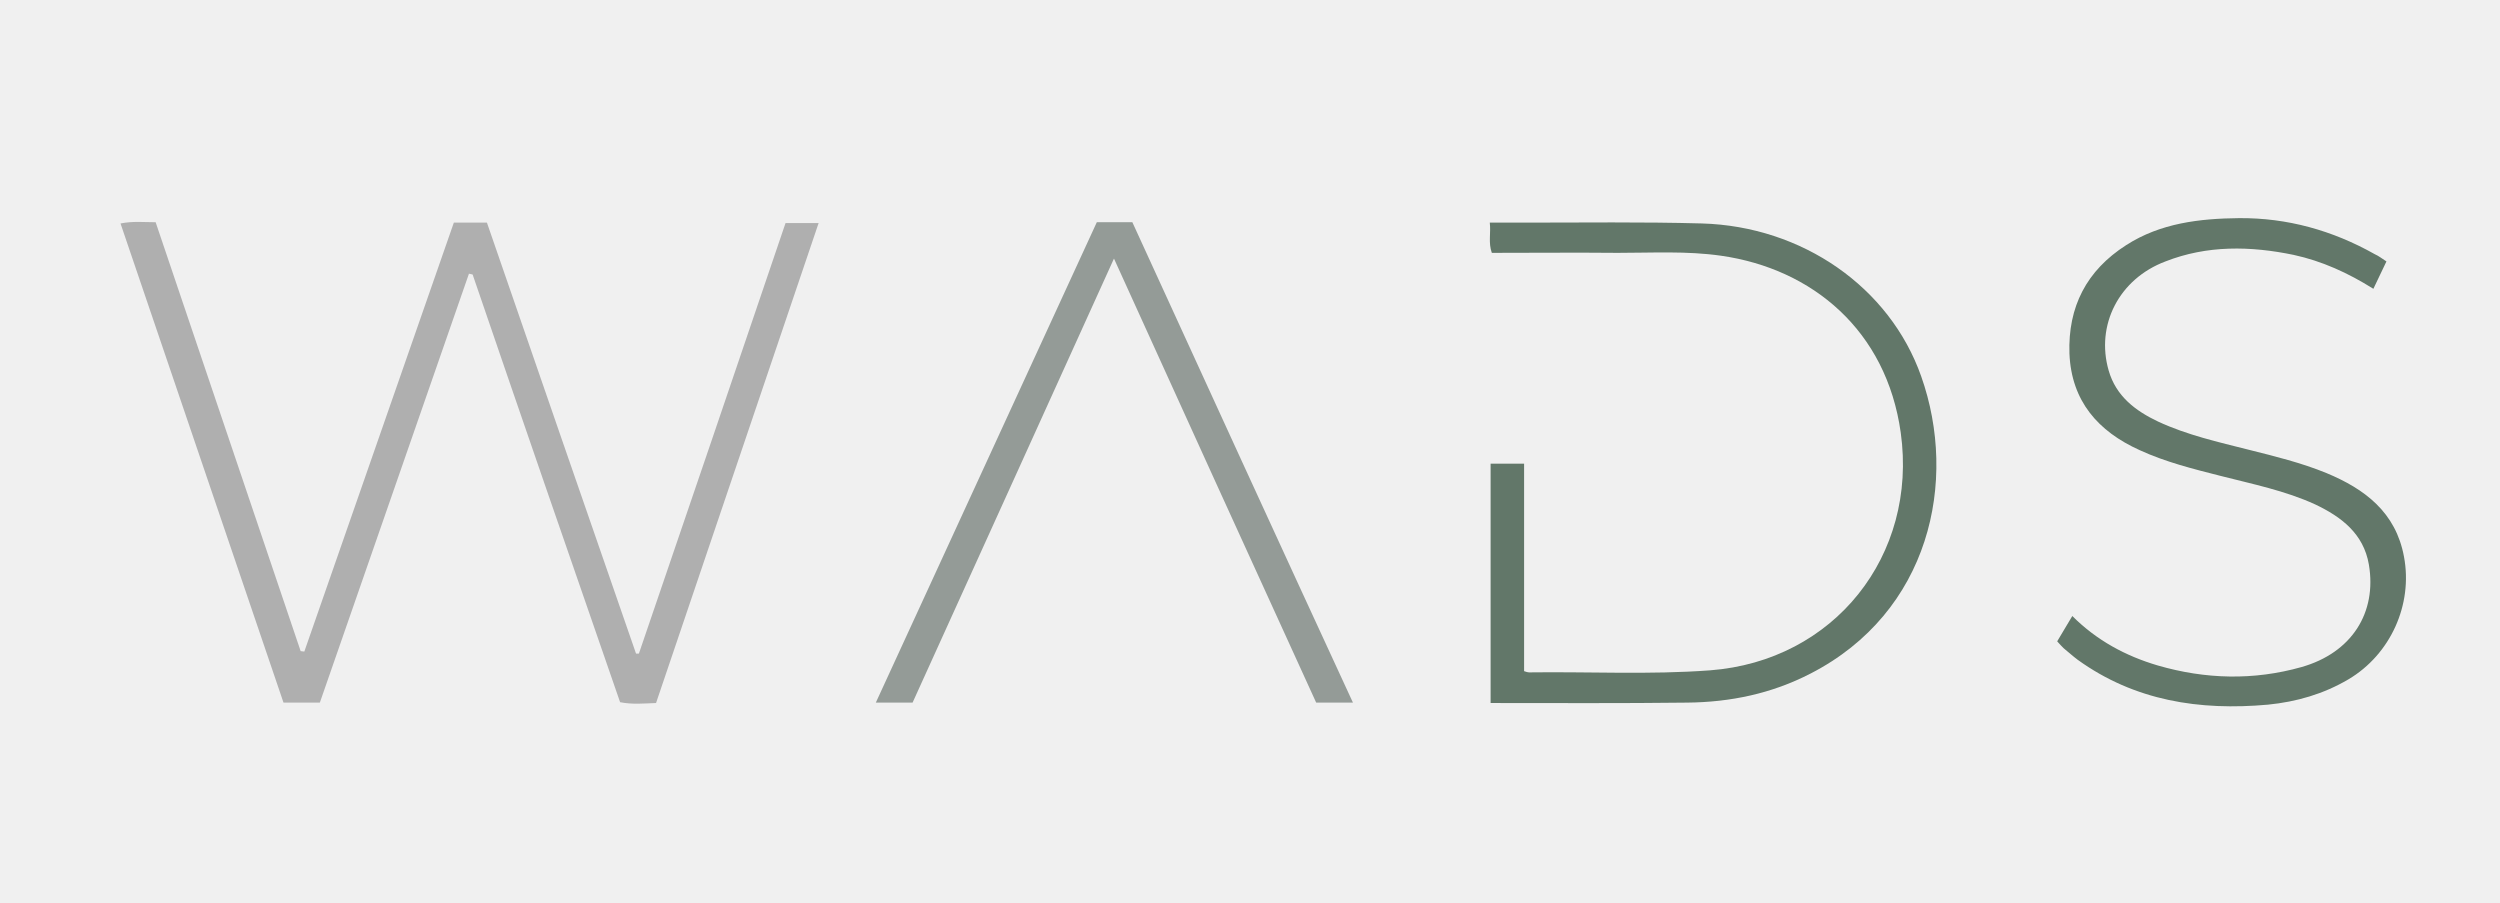
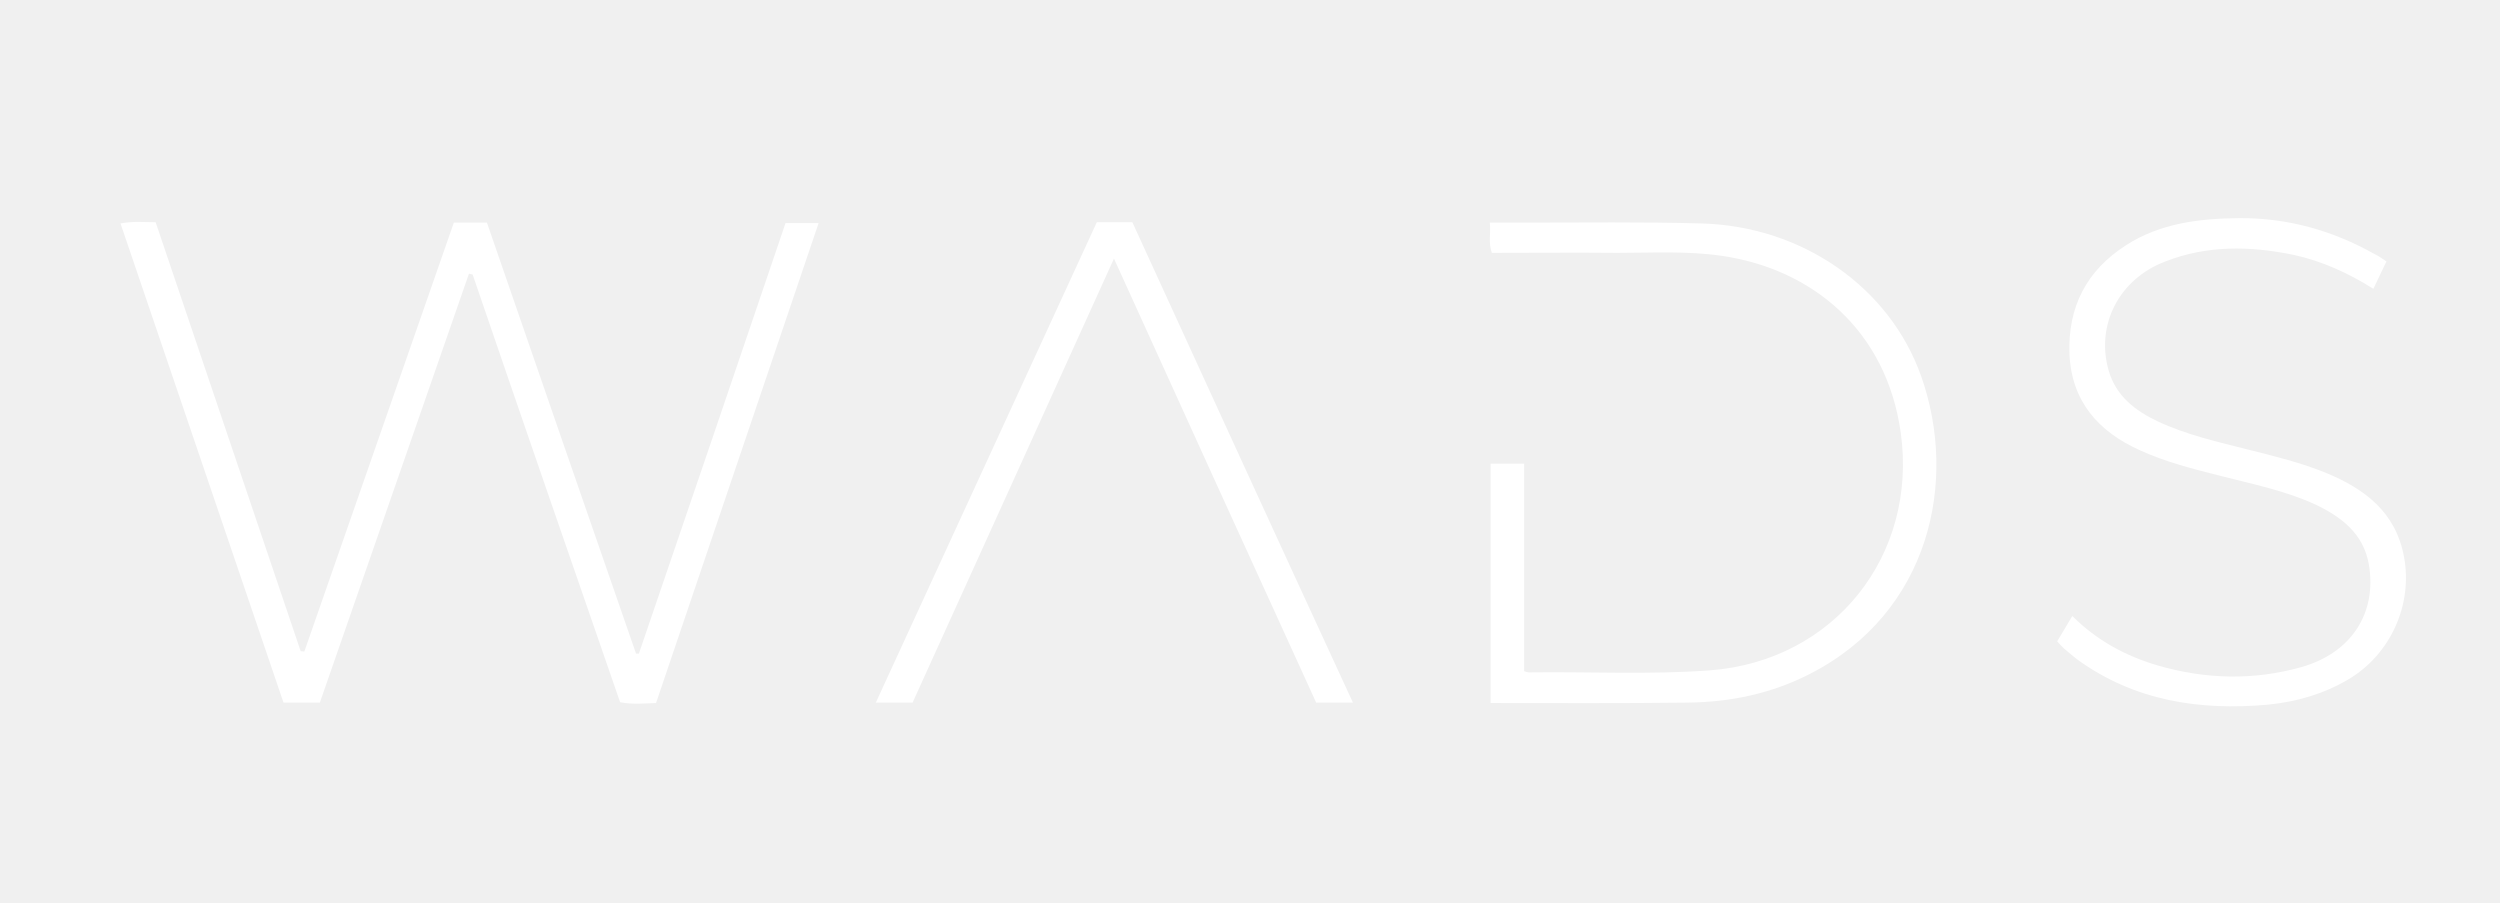
- <svg xmlns="http://www.w3.org/2000/svg" version="1.1" id="Layer_1" x="0px" y="0px" viewBox="0 0 612 221" style="enable-background:new 0 0 612 221;" xml:space="preserve">
+ <svg xmlns="http://www.w3.org/2000/svg" version="1.1" id="Layer_1" x="0px" y="0px" viewBox="-653 430 612 221" style="enable-background:new -653 430 612 221;" xml:space="preserve">
  <style type="text/css">
- 	.st0{fill:#AFAFAF;}
- 	.st1{fill:#627769;}
- 	.st2{fill:#949B97;}
+ 	.st0{fill:#FFFFFF;}
</style>
  <g>
-     <path class="st0" d="M151.8,171.9c-12.2-35.2-24.2-69.9-36.1-104.7c-0.3-0.1-0.6-0.1-0.9-0.2c-12.2,35-24.3,70-36.5,105   c-3.1,0-5.8,0-8.9,0c-13.3-39-26.5-78-39.9-117.3c3.1-0.6,5.7-0.3,8.6-0.3c11.8,35,23.7,70,35.5,105c0.3,0,0.6,0.1,0.9,0.1   c12.2-35,24.4-70,36.6-105c2.7,0,5.2,0,8.1,0c12.1,35.1,24.3,70.3,36.5,105.5c0.2,0,0.5,0,0.7,0c12-35.1,24-70.3,35.9-105.4   c2.7,0,5.2,0,8.1,0c-13.3,39.3-26.5,78.3-39.8,117.5C157.7,172.2,154.8,172.5,151.8,171.9z" />
-     <path class="st1" d="M364.9,172.1c0-19.6,0-39,0-58.6c2.7,0,5.2,0,8.2,0c0,17,0,33.9,0,50.8c0.6,0.2,0.9,0.3,1.2,0.3   c14.8-0.2,29.5,0.6,44.3-0.5c30.4-2.3,50.9-28.1,46.7-58.2c-3.5-25-21.6-40.1-44-43.3c-8.4-1.2-16.8-0.7-25.3-0.7   c-10.2-0.1-20.5,0-30.8,0c-0.9-2.5-0.2-4.8-0.5-7.4c2.9,0,5.5,0,8.2,0c14.6,0,29.1-0.2,43.7,0.2c24.6,0.7,46,15.6,53.7,37.4   c9.1,25.7,2.1,57.8-27.1,72.8c-9.5,4.9-19.6,7-30.2,7.1C397.1,172.2,381.1,172.1,364.9,172.1z" />
-     <path class="st1" d="M584.2,64c-1.1,2.3-2.1,4.4-3.2,6.7c-6.2-3.9-12.6-6.8-19.5-8.3c-10.6-2.2-21.2-2.4-31.4,1.6   c-11.4,4.3-17.1,15.6-13.9,26.7c1.8,6.3,6.6,9.9,12.1,12.5c7.1,3.3,14.7,5,22.2,6.9c6.4,1.6,12.9,3.2,19,5.7   c9.4,3.9,17,9.6,19,20.5c2.2,11.7-3.3,23.9-13.6,30c-6.1,3.6-12.7,5.5-19.7,6.2c-16.7,1.5-32.6-0.9-46.6-11   c-1.2-0.9-2.3-1.9-3.4-2.8c-0.5-0.5-1-1-1.6-1.7c1.2-2,2.4-4,3.7-6.2c6,6,13.1,9.8,20.9,12.1c11.7,3.4,23.5,3.7,35.2,0.4   c12.3-3.5,18.5-13.3,16.5-25.1c-1.3-7.6-6.8-11.7-13.1-14.7c-7.4-3.4-15.4-5-23.2-7c-6.7-1.7-13.5-3.4-19.8-6.3   c-10.2-4.6-16.7-12-17.2-23.6c-0.4-11.5,4.2-20.4,13.9-26.6c8.4-5.4,18-6.5,27.6-6.6c11.8-0.1,22.9,3,33.2,8.8   C582.4,62.7,583.1,63.3,584.2,64z" />
-     <path class="st2" d="M331.2,172c-3.3,0-6,0-9,0c-16.4-35.9-32.8-71.9-49.5-108.7c-16.6,36.7-33,72.7-49.3,108.7c-2.9,0-5.7,0-9,0   c18.1-39.4,36.1-78.5,54.1-117.6c2.9,0,5.6,0,8.7,0C295.1,93.5,313,132.6,331.2,172z" />
+     <path class="st0" d="M-501.2,601.9c-12.2-35.2-24.2-69.9-36.1-104.7c-0.3-0.1-0.6-0.1-0.9-0.2c-12.2,35-24.3,70-36.5,105   c-3.1,0-5.8,0-8.9,0c-13.3-39-26.5-78-39.9-117.3c3.1-0.6,5.7-0.3,8.6-0.3c11.8,35,23.7,70,35.5,105c0.3,0,0.6,0.1,0.9,0.1   c12.2-35,24.4-70,36.6-105c2.7,0,5.2,0,8.1,0c12.1,35.1,24.3,70.3,36.5,105.5c0.2,0,0.5,0,0.7,0c12-35.1,24-70.3,35.9-105.4   c2.7,0,5.2,0,8.1,0c-13.3,39.3-26.5,78.3-39.8,117.5C-495.3,602.2-498.2,602.5-501.2,601.9z" />
+     <path class="st0" d="M-288.1,602.1c0-19.6,0-39,0-58.6c2.7,0,5.2,0,8.2,0c0,17,0,33.9,0,50.8c0.6,0.2,0.9,0.3,1.2,0.3   c14.8-0.2,29.5,0.6,44.3-0.5c30.4-2.3,50.9-28.1,46.7-58.2c-3.5-25-21.6-40.1-44-43.3c-8.4-1.2-16.8-0.7-25.3-0.7   c-10.2-0.1-20.5,0-30.8,0c-0.9-2.5-0.2-4.8-0.5-7.4c2.9,0,5.5,0,8.2,0c14.6,0,29.1-0.2,43.7,0.2c24.6,0.7,46,15.6,53.7,37.4   c9.1,25.7,2.1,57.8-27.1,72.8c-9.5,4.9-19.6,7-30.2,7.1C-255.9,602.2-271.9,602.1-288.1,602.1z" />
+     <path class="st0" d="M-68.8,494c-1.1,2.3-2.1,4.4-3.2,6.7c-6.2-3.9-12.6-6.8-19.5-8.3c-10.6-2.2-21.2-2.4-31.4,1.6   c-11.4,4.3-17.1,15.6-13.9,26.7c1.8,6.3,6.6,9.9,12.1,12.5c7.1,3.3,14.7,5,22.2,6.9c6.4,1.6,12.9,3.2,19,5.7   c9.4,3.9,17,9.6,19,20.5c2.2,11.7-3.3,23.9-13.6,30c-6.1,3.6-12.7,5.5-19.7,6.2c-16.7,1.5-32.6-0.9-46.6-11   c-1.2-0.9-2.3-1.9-3.4-2.8c-0.5-0.5-1-1-1.6-1.7c1.2-2,2.4-4,3.7-6.2c6,6,13.1,9.8,20.9,12.1c11.7,3.4,23.5,3.7,35.2,0.4   c12.3-3.5,18.5-13.3,16.5-25.1c-1.3-7.6-6.8-11.7-13.1-14.7c-7.4-3.4-15.4-5-23.2-7c-6.7-1.7-13.5-3.4-19.8-6.3   c-10.2-4.6-16.7-12-17.2-23.6c-0.4-11.5,4.2-20.4,13.9-26.6c8.4-5.4,18-6.5,27.6-6.6c11.8-0.1,22.9,3,33.2,8.8   C-70.6,492.7-69.9,493.3-68.8,494z" />
+     <path class="st0" d="M-321.8,602c-3.3,0-6,0-9,0c-16.4-35.9-32.8-71.9-49.5-108.7c-16.6,36.7-33,72.7-49.3,108.7c-2.9,0-5.7,0-9,0   c18.1-39.4,36.1-78.5,54.1-117.6c2.9,0,5.6,0,8.7,0C-357.9,523.5-340,562.6-321.8,602z" />
  </g>
</svg>
